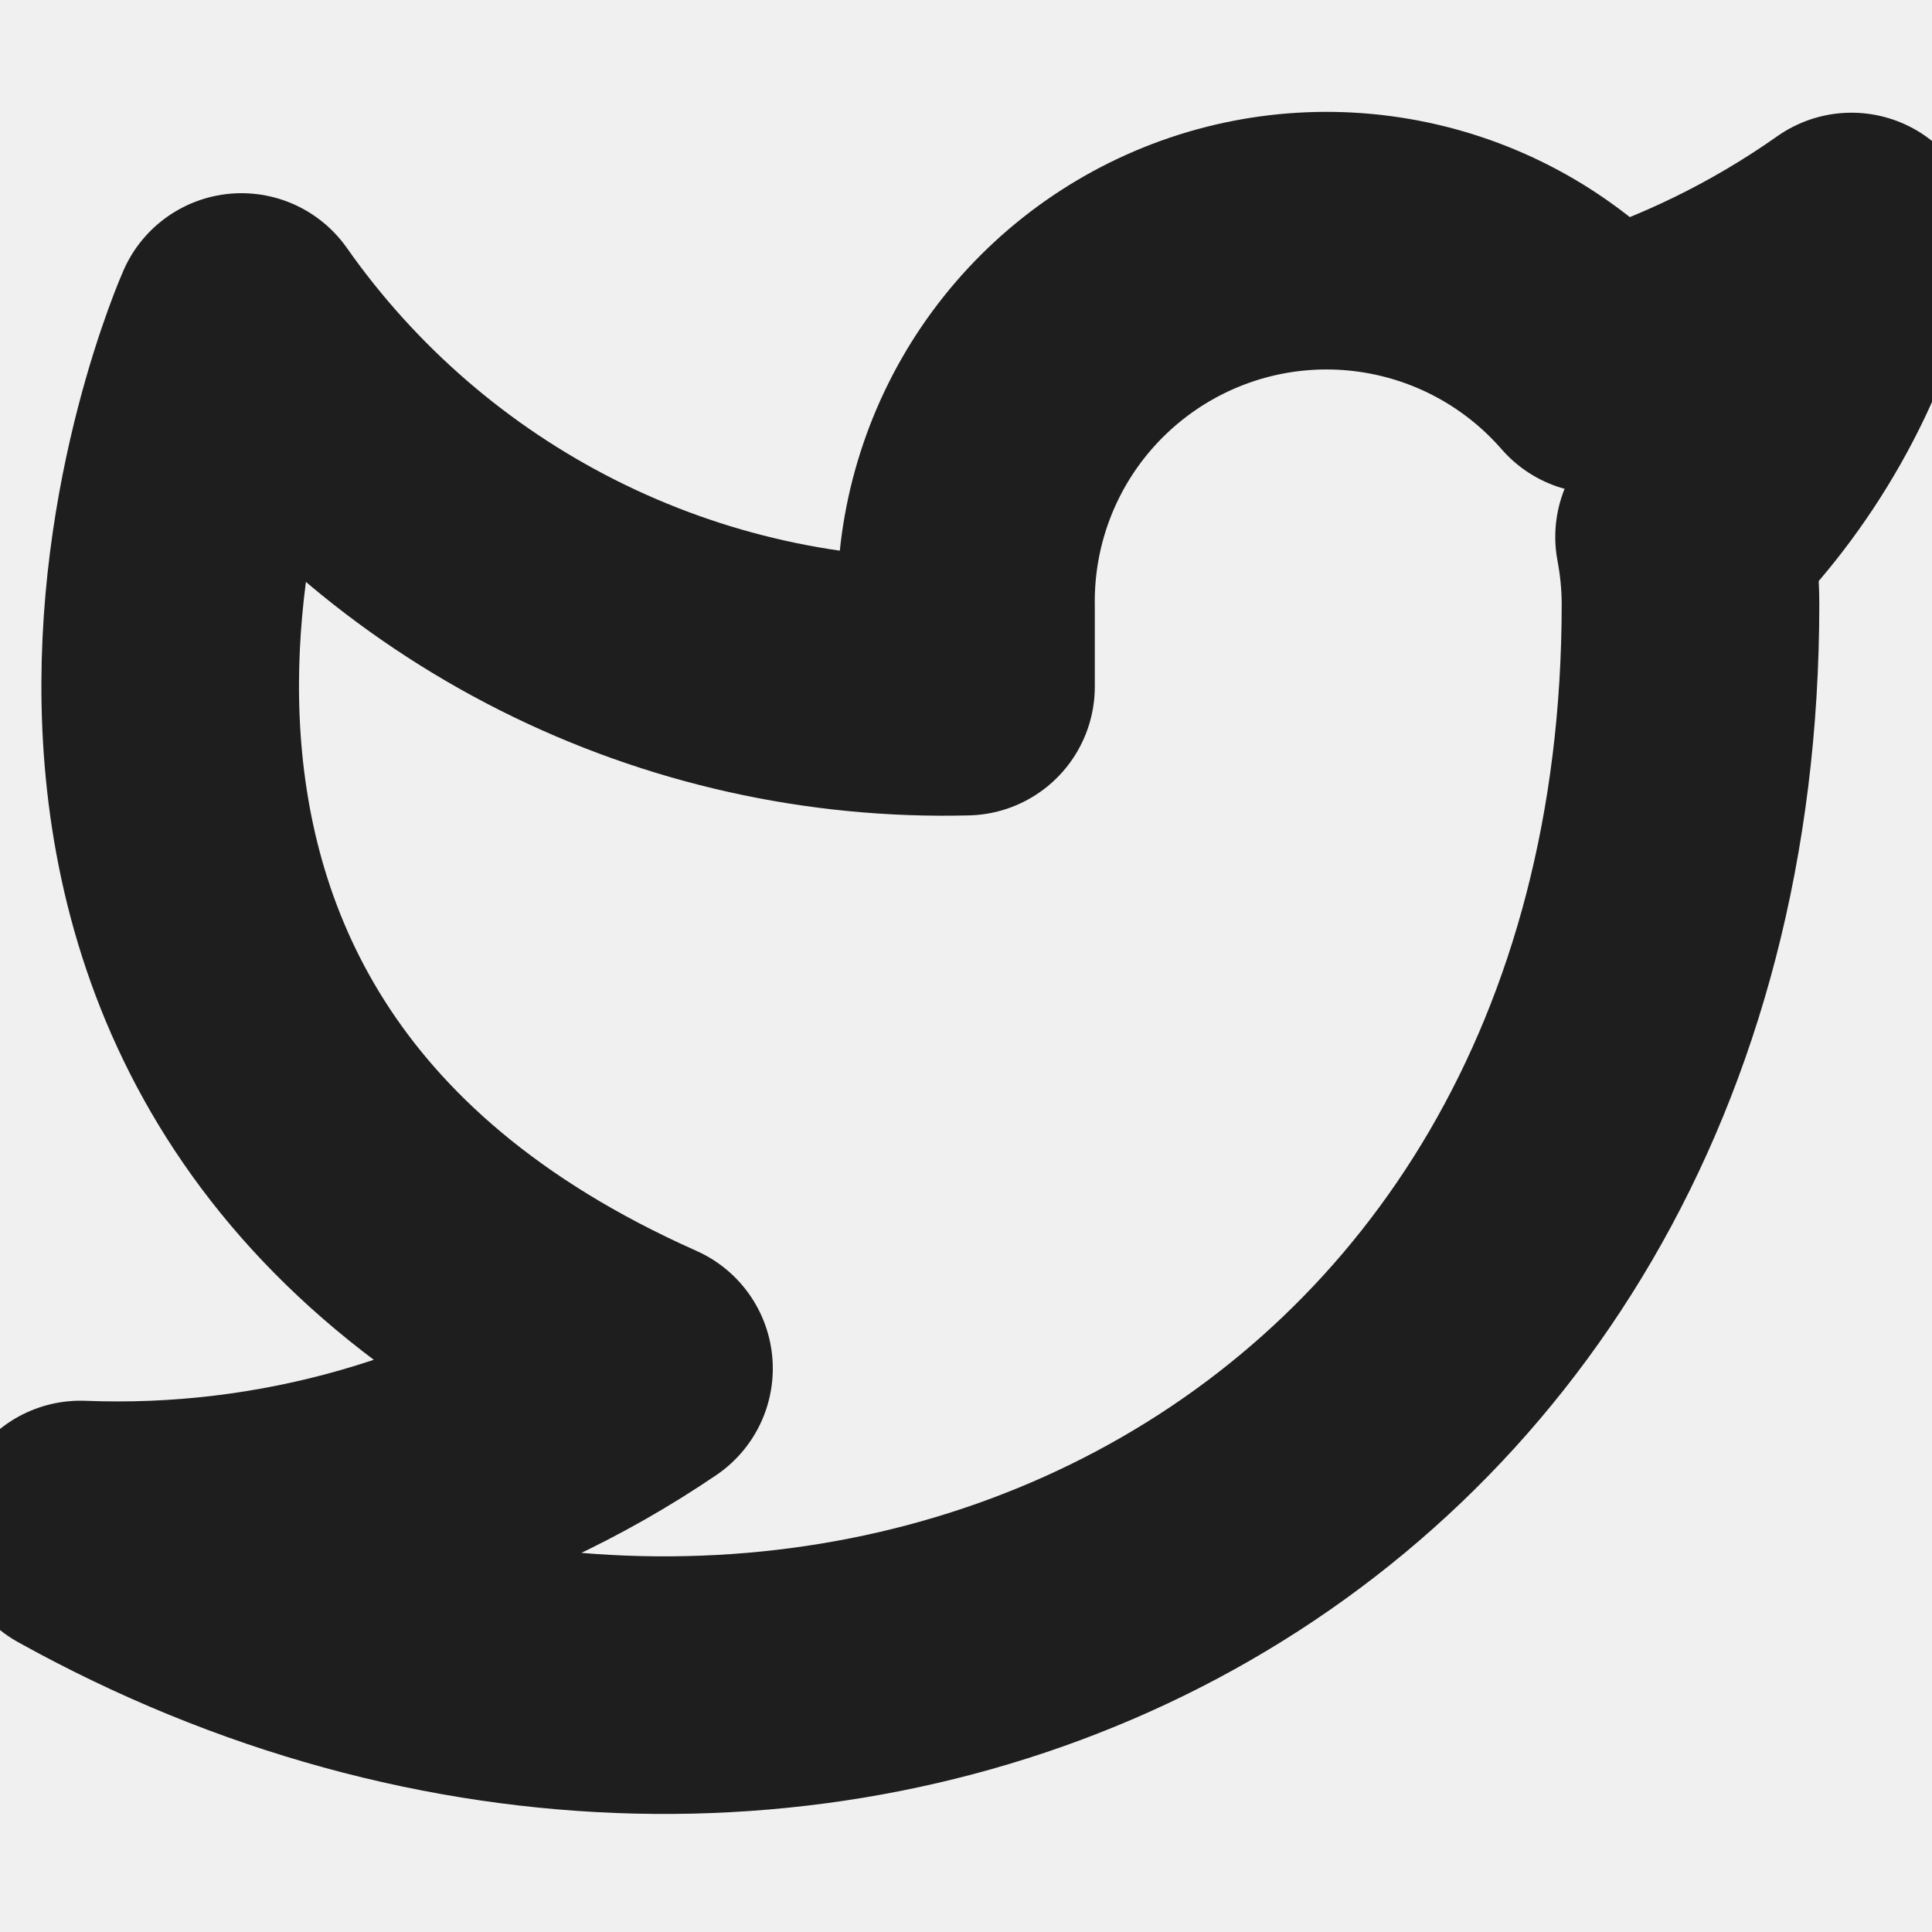
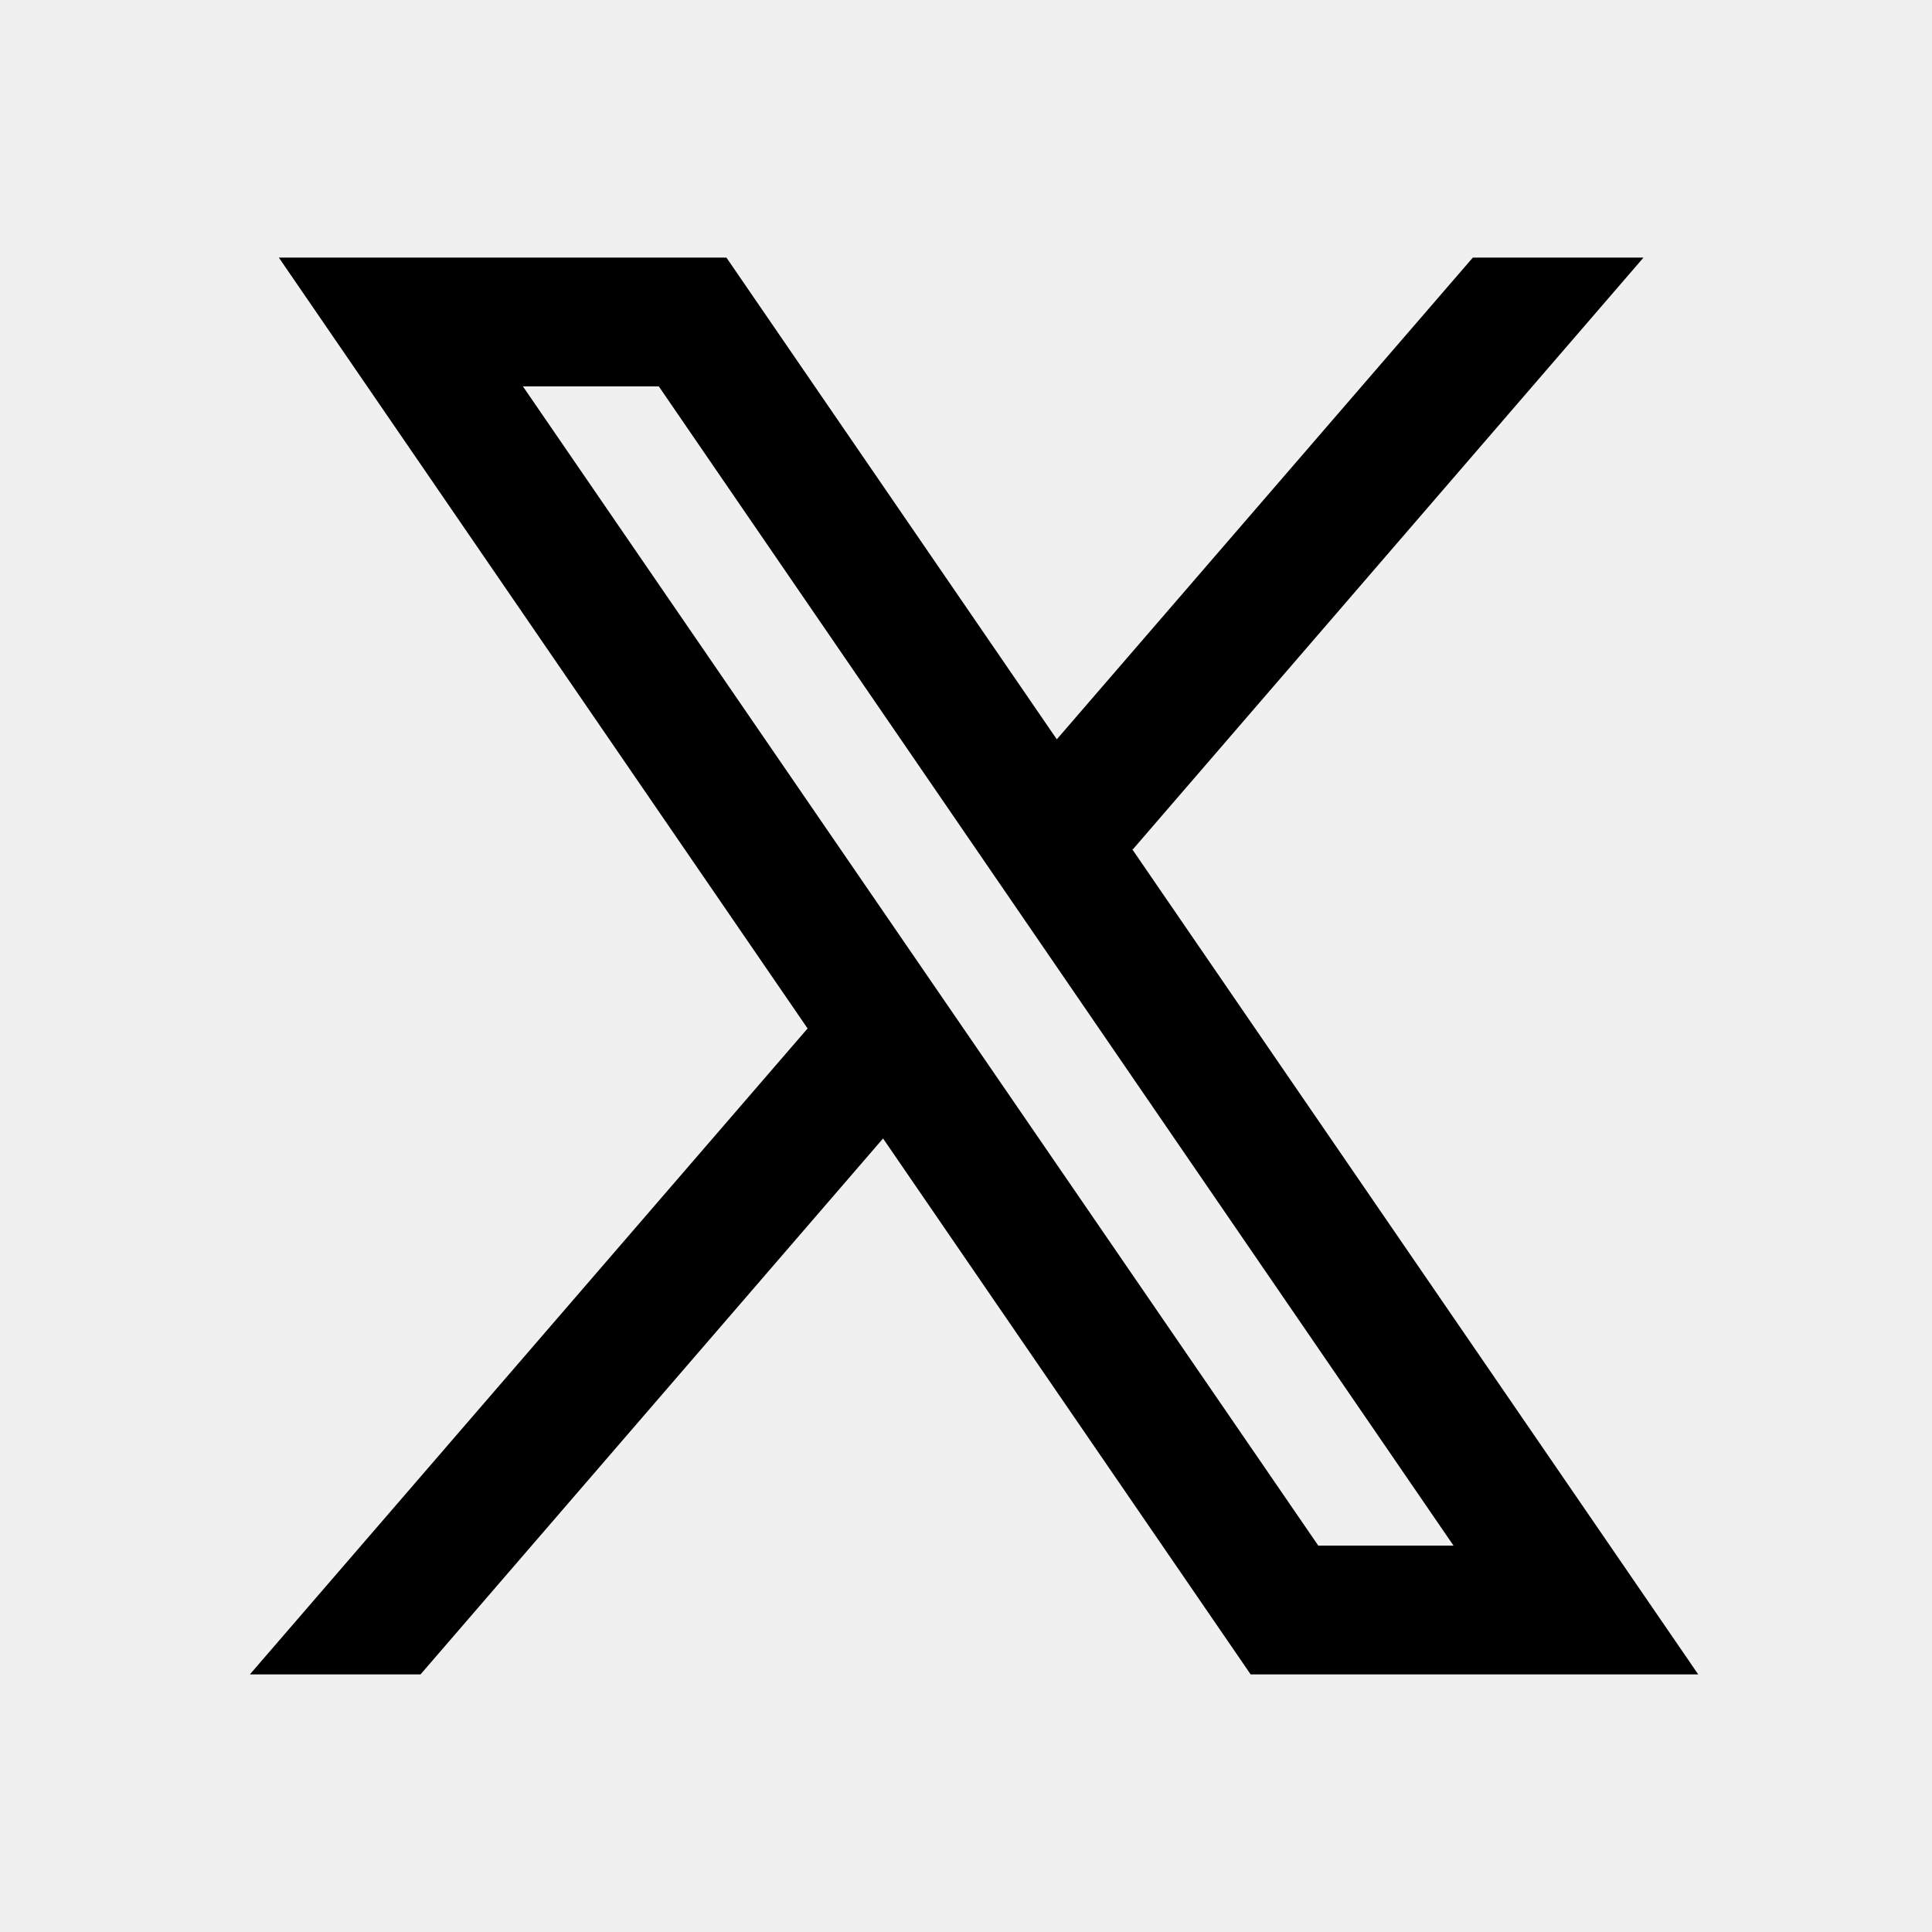
- <svg xmlns="http://www.w3.org/2000/svg" width="30" height="30" viewBox="0 0 30 30" fill="none">
-   <g clip-path="url(#clip0_54644_281)">
-     <path d="M28.75 3.75C27.553 4.594 26.228 5.24 24.825 5.662C24.072 4.797 23.072 4.183 21.959 3.905C20.846 3.626 19.674 3.696 18.603 4.105C17.531 4.515 16.611 5.243 15.966 6.192C15.322 7.141 14.985 8.265 15 9.412V10.662C12.803 10.719 10.627 10.232 8.664 9.244C6.701 8.256 5.013 6.798 3.75 5C3.75 5 -1.25 16.25 10 21.25C7.426 22.997 4.359 23.873 1.25 23.75C12.5 30 26.25 23.75 26.25 9.375C26.249 9.027 26.215 8.679 26.15 8.337C27.426 7.079 28.326 5.491 28.75 3.75Z" stroke="#1E1E1E" stroke-width="4" stroke-linecap="round" stroke-linejoin="round" />
-   </g>
-   <defs>
-     <clipPath id="clip0_54644_281">
-       <rect width="30" height="30" fill="white" />
-     </clipPath>
-   </defs>
+ <svg xmlns="http://www.w3.org/2000/svg" viewBox="0 0 30 30" width="30px" height="30px">
+   <path d="M26.37,26l-8.795-12.822l0.015,0.012L25.52,4h-2.65l-6.46,7.48L11.28,4H4.33l8.211,11.971L12.54,15.97L3.88,26h2.65 l7.182-8.322L19.42,26H26.37z M10.23,6l12.34,18h-2.1L8.12,6H10.23z" />
</svg>
